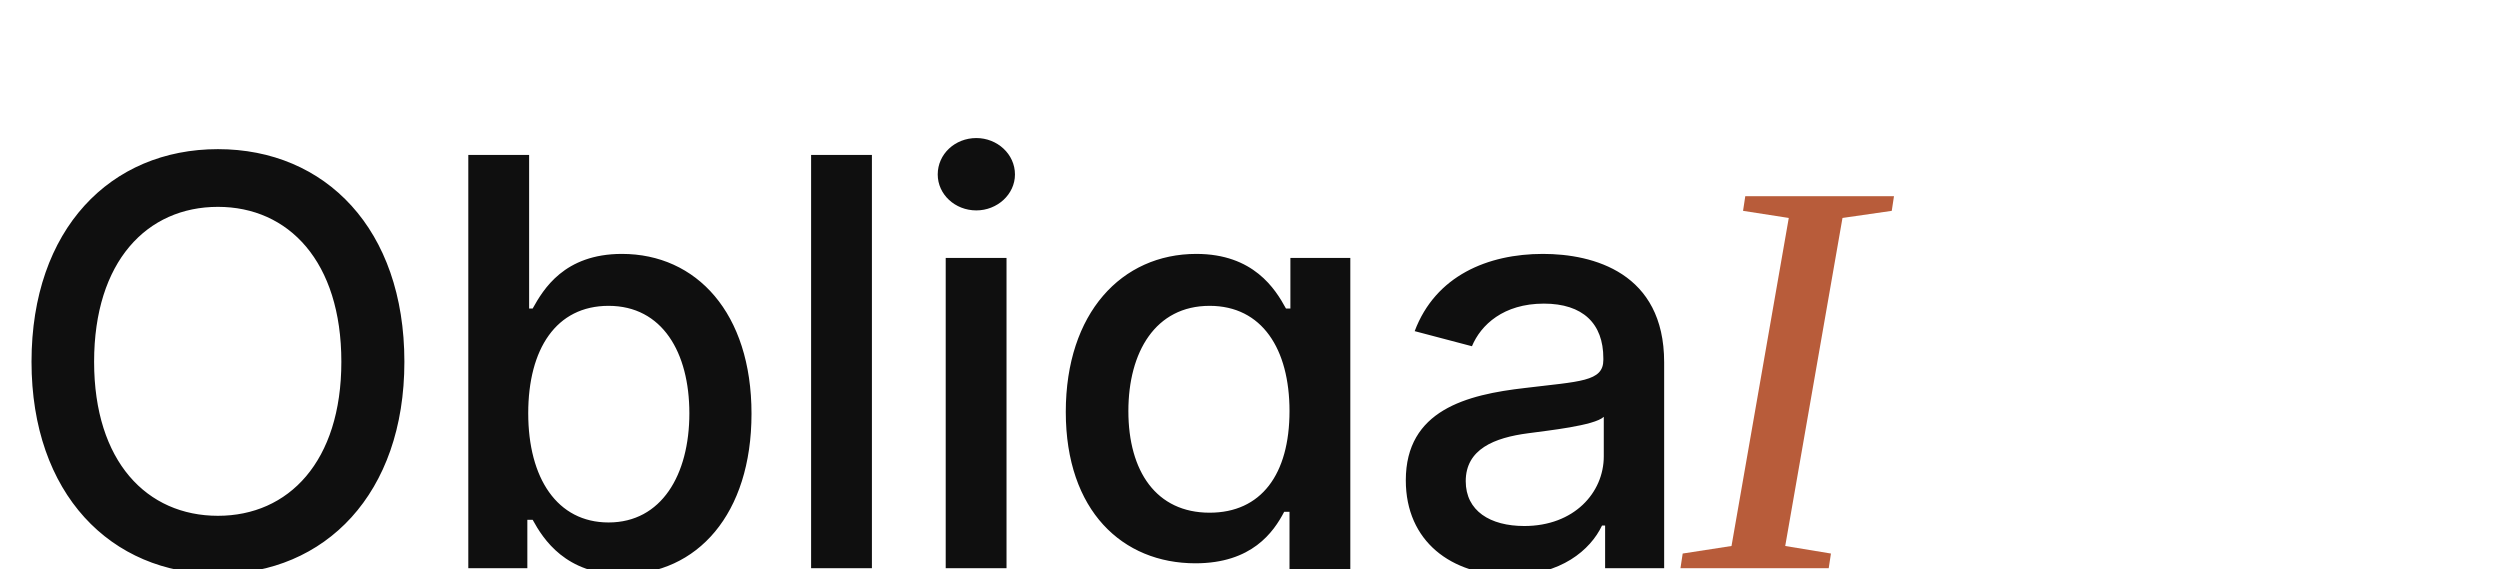
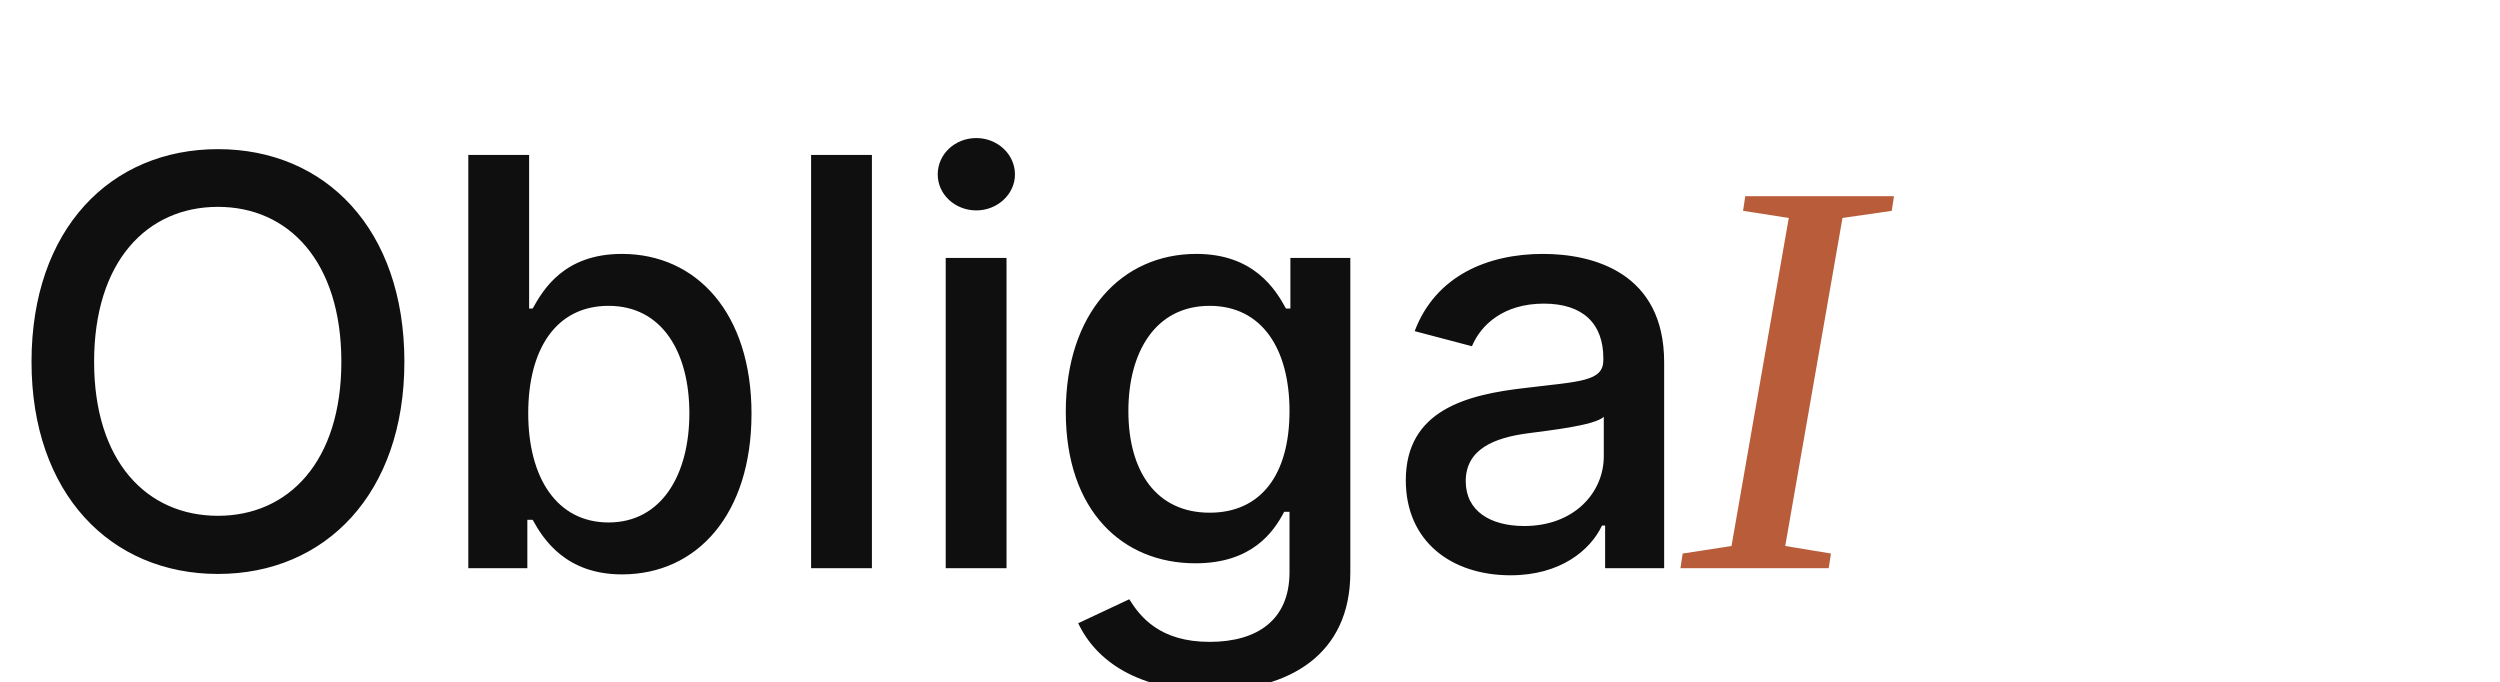
- <svg xmlns="http://www.w3.org/2000/svg" viewBox="0 0 88 20" role="img" aria-label="ObligaI">
+ <svg xmlns="http://www.w3.org/2000/svg" viewBox="0 0 88 24" role="img" aria-label="ObligaI">
  <text x="0" y="20" font-family="Inter,-apple-system,Helvetica Neue,Arial,sans-serif" font-weight="500" font-size="20" fill="#0F0F0F" letter-spacing="-0.3">Obliga<tspan font-family="Georgia,Times New Roman,serif" font-style="italic" fill="#B85C3A" dx="-0.04em">I</tspan>
  </text>
</svg>
